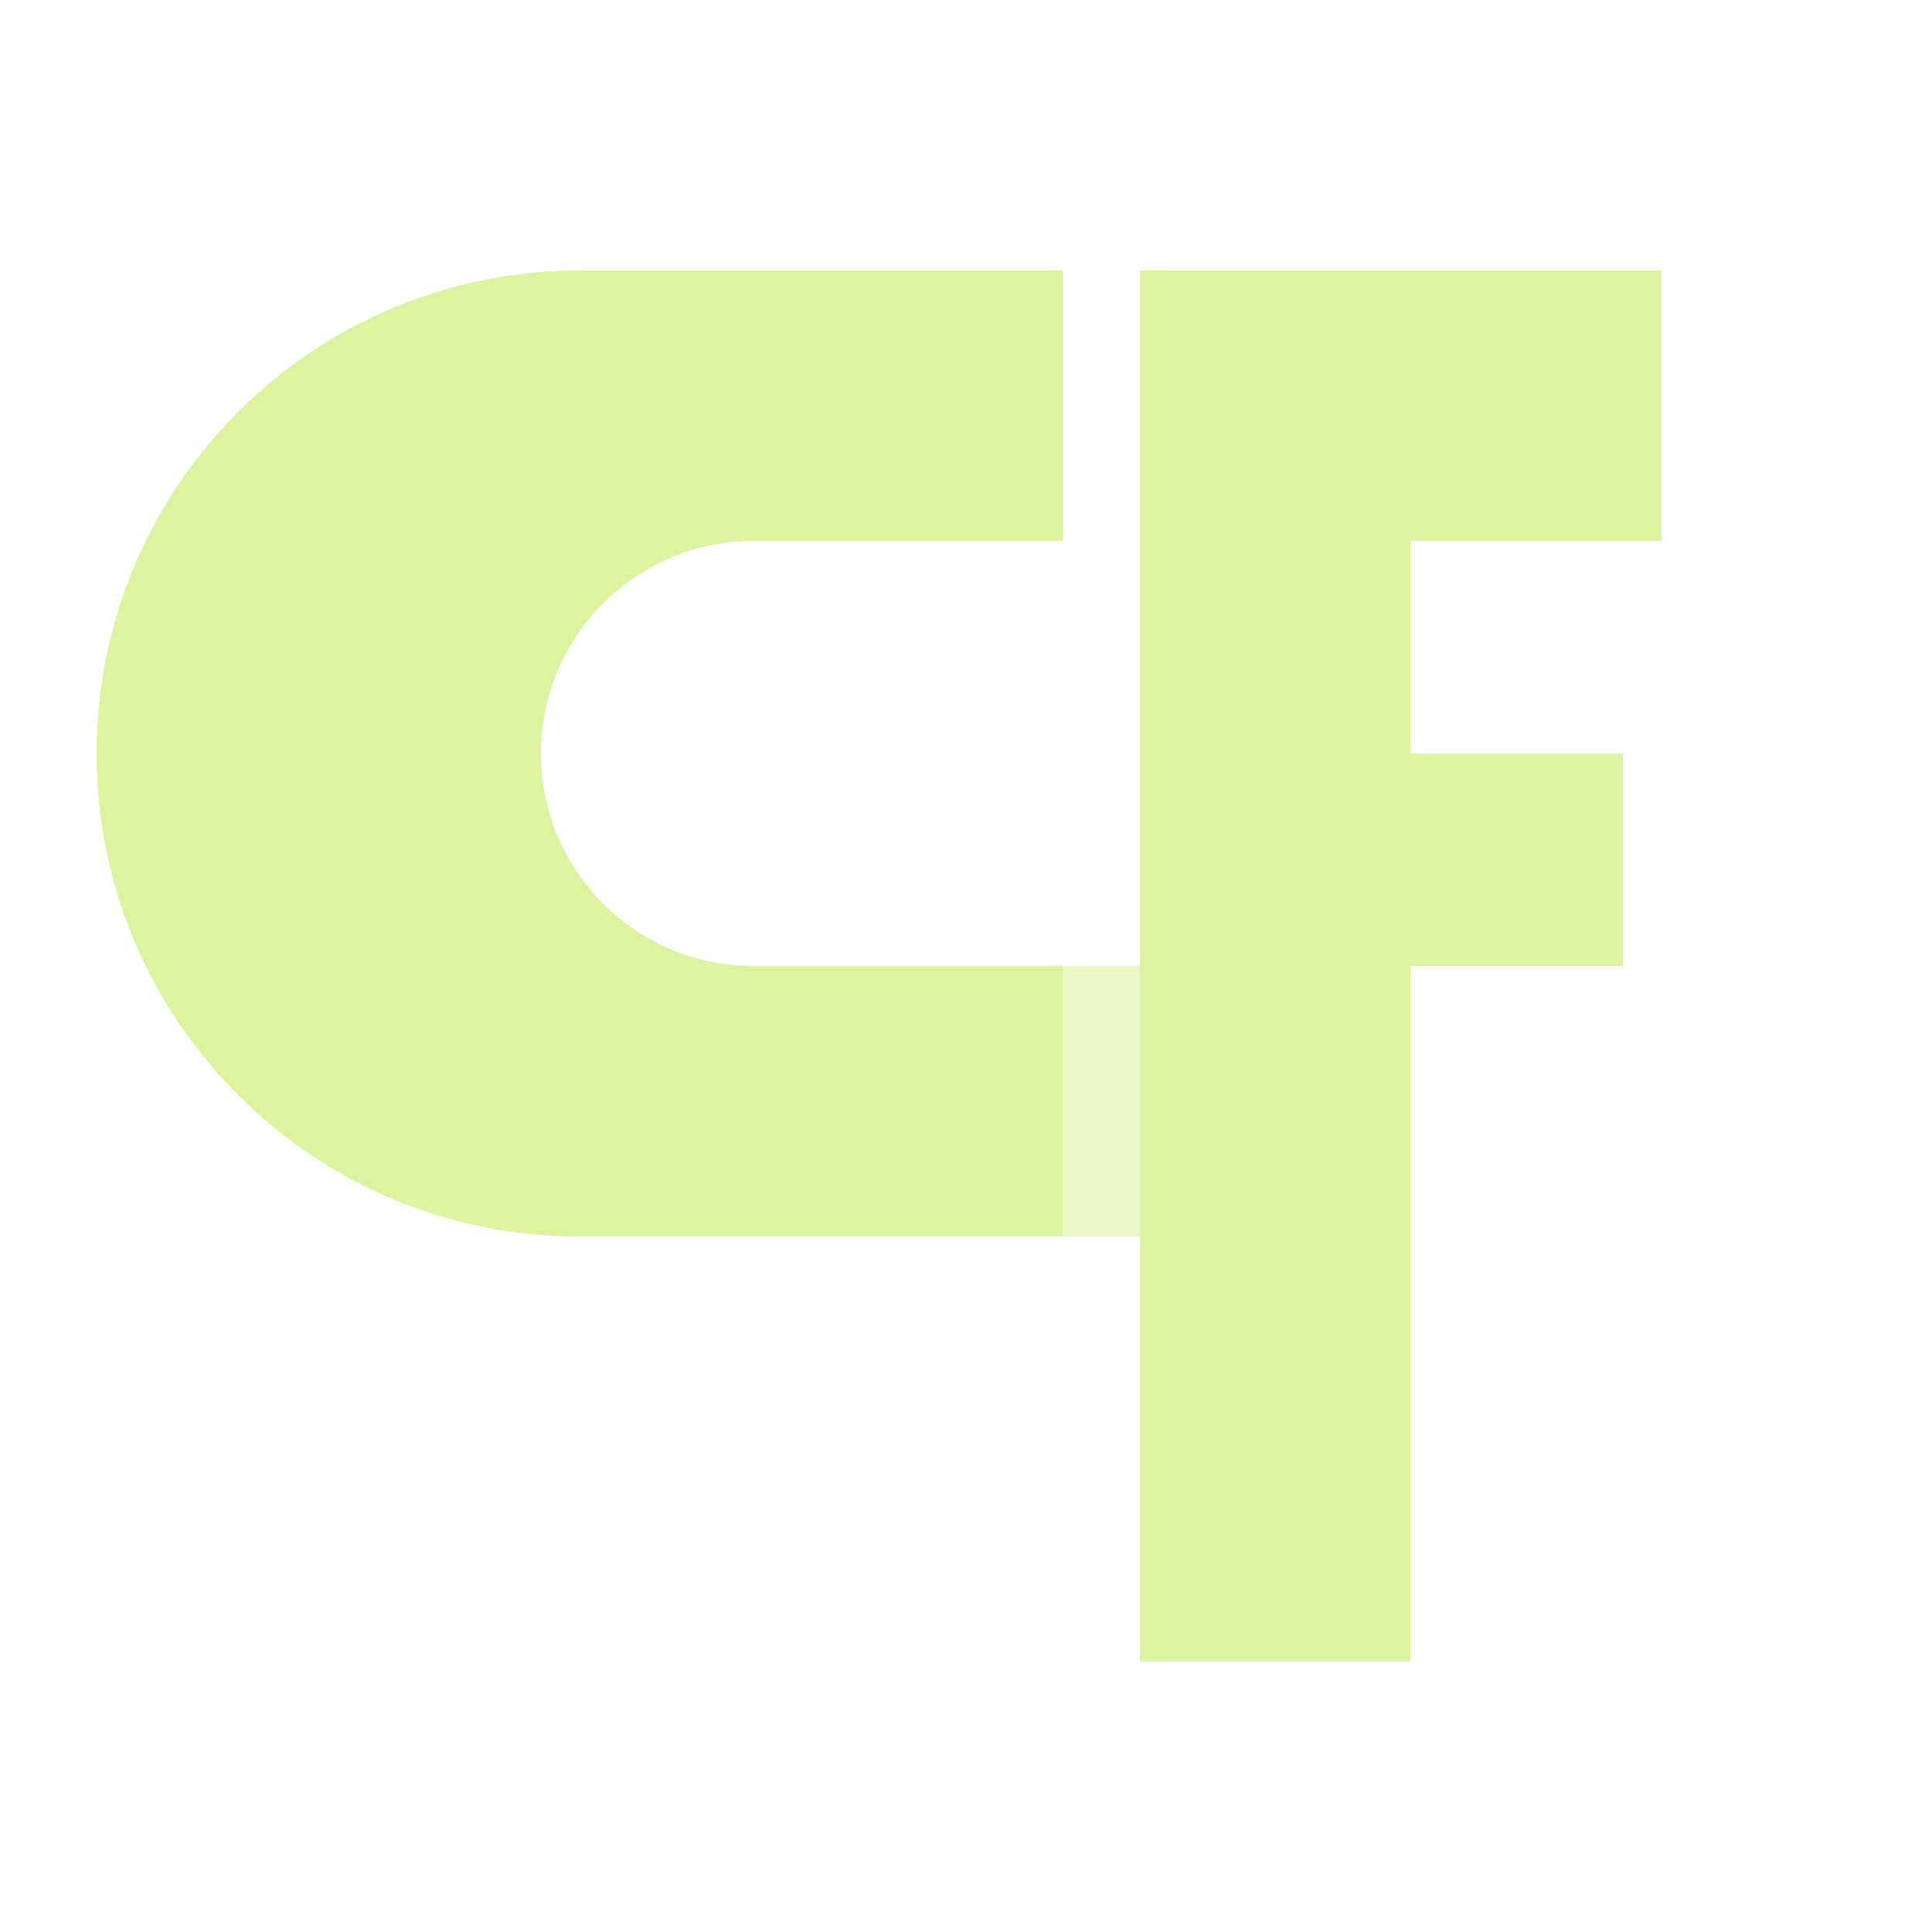
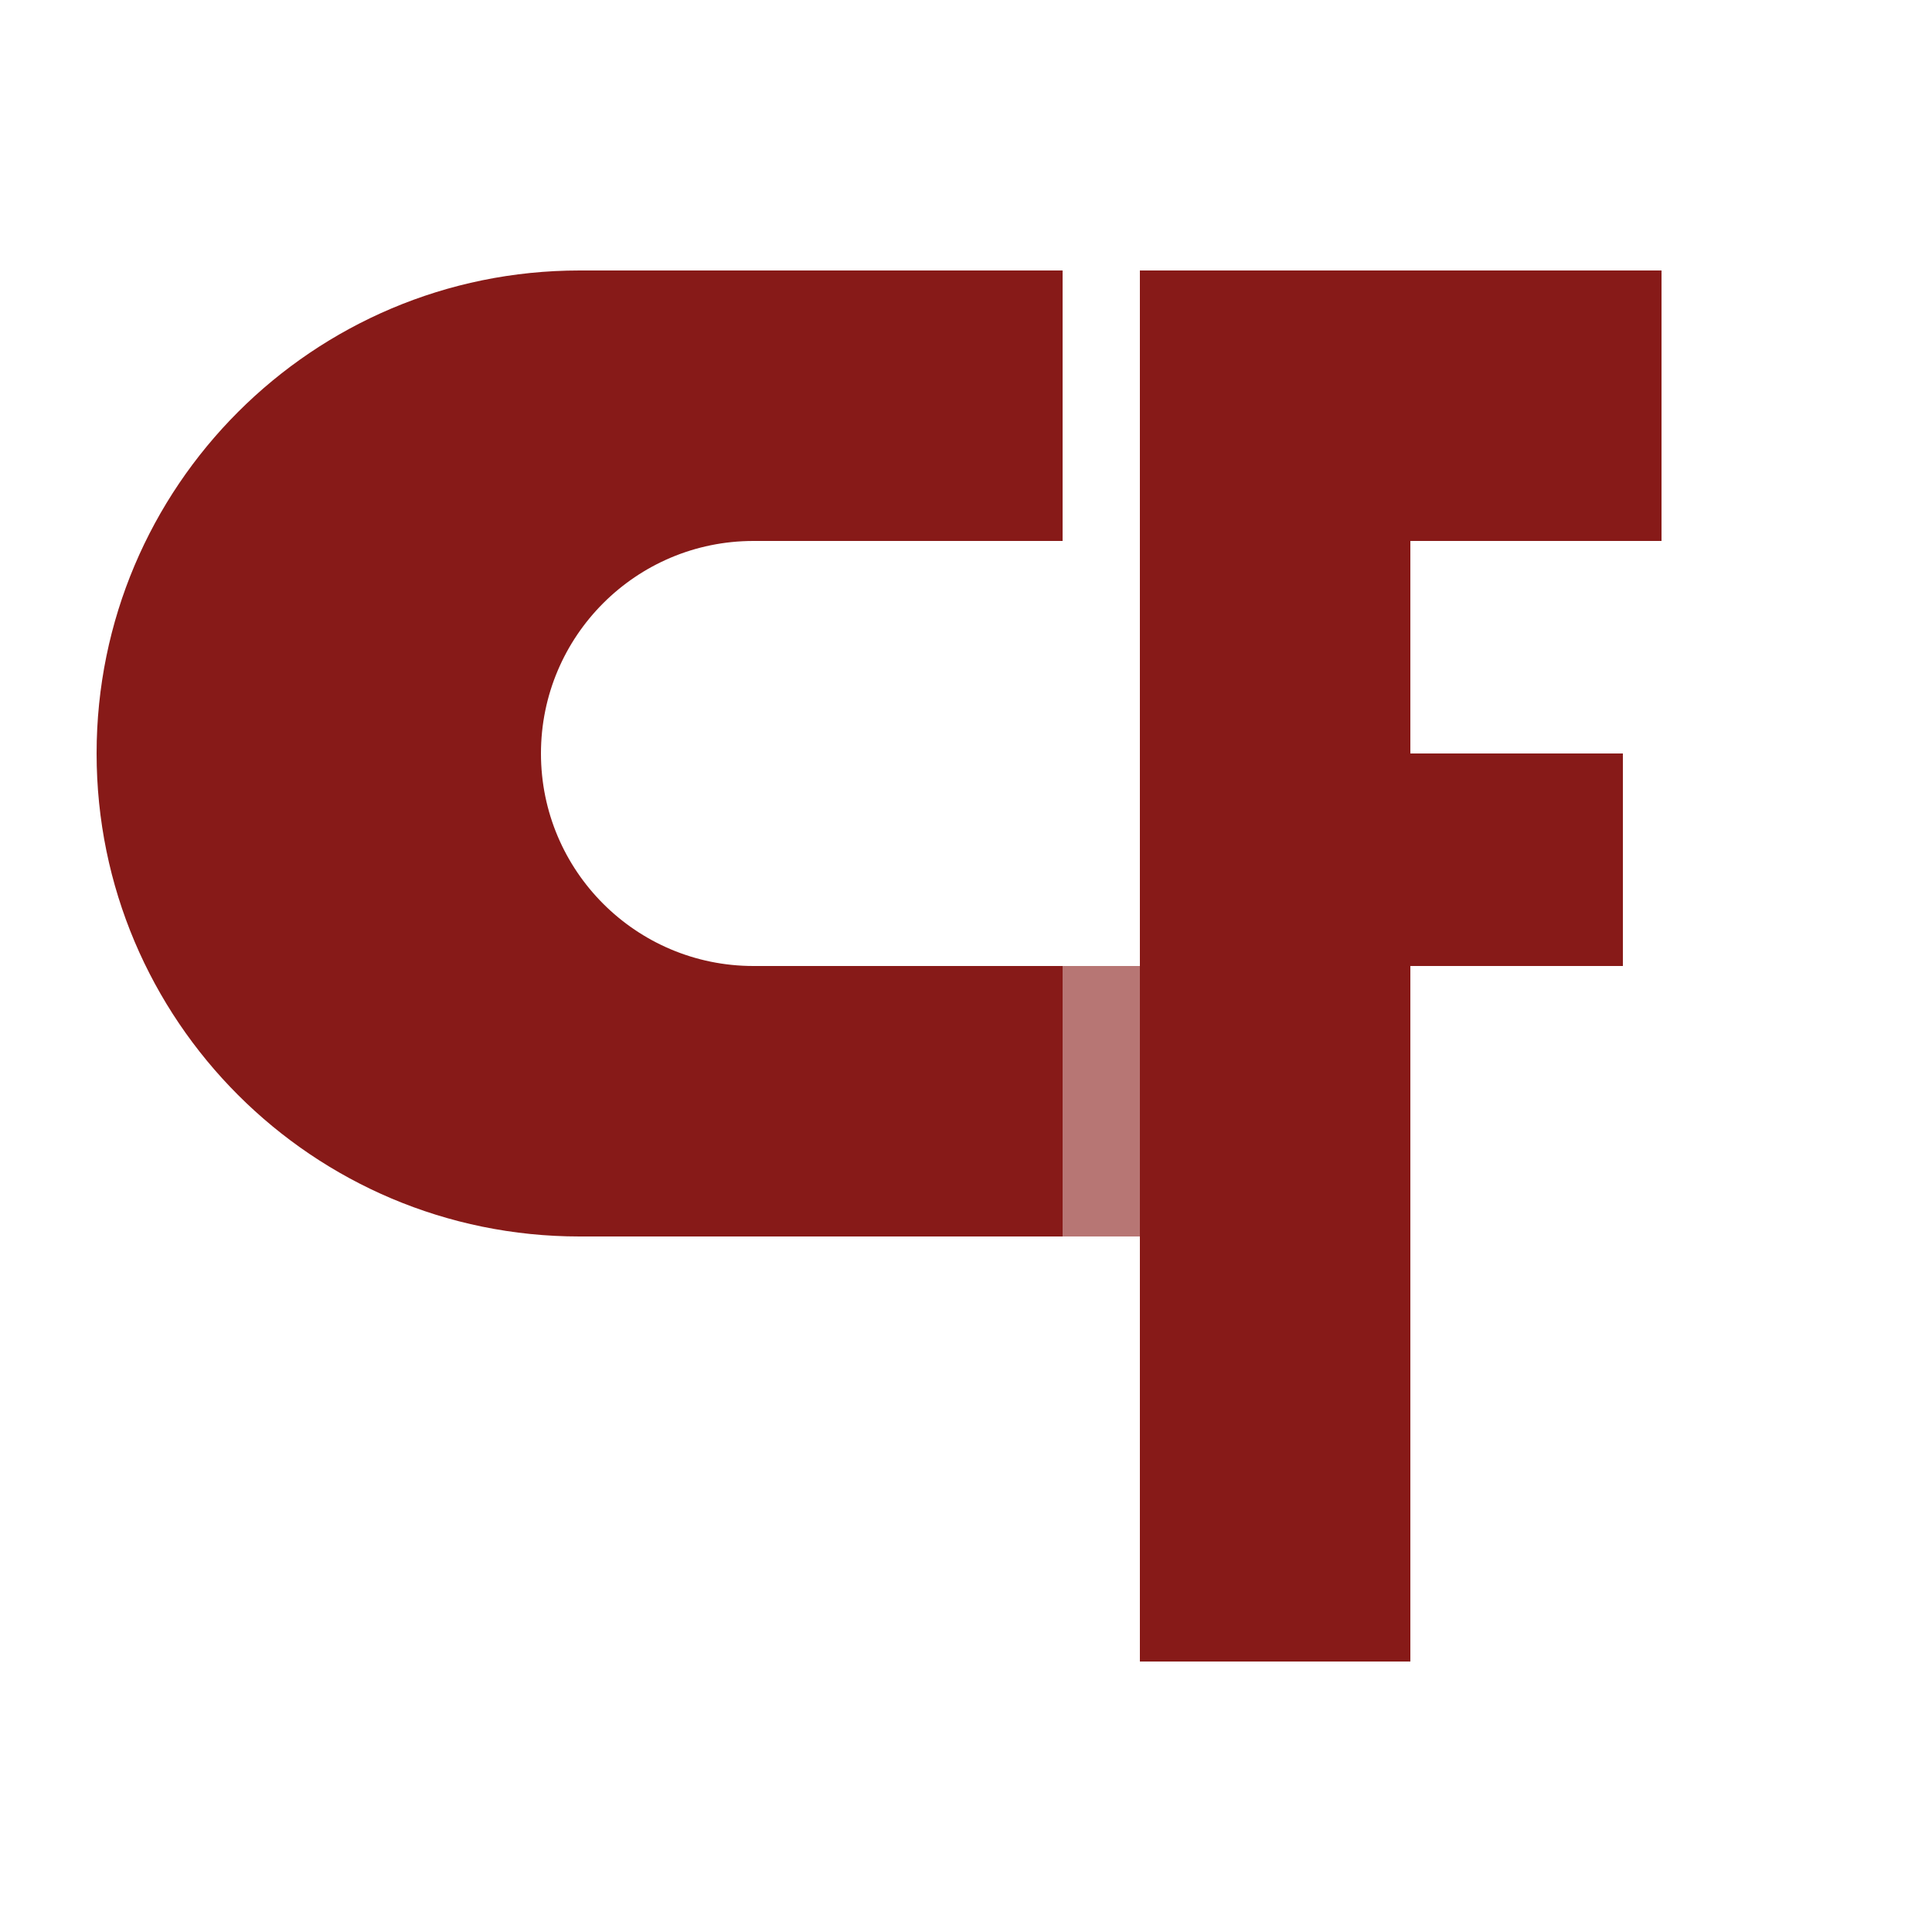
<svg xmlns="http://www.w3.org/2000/svg" viewBox="0 0 200 200" width="800" height="800">
-   <path d="M 110 28 L 60 28 A 50 50 0 0 0 60 128 L 110 128 L 110 100 L 78 100 A 22 22 0 0 1 78 56 L 110 56 Z" fill="#ddf3a0" />
-   <path d="M 118 28 L 172 28 L 172 56 L 146 56 L 146 78 L 168 78 L 168 100 L 146 100 L 146 172 L 118 172 Z" fill="#ddf3a0" />
-   <rect x="106" y="100" width="16" height="28" fill="#ddf3a0" opacity="0.6" />
+   <path d="M 110 28 L 60 28 A 50 50 0 0 0 60 128 L 110 128 L 110 100 L 78 100 A 22 22 0 0 1 78 56 L 110 56 Z" fill="#871A18" />
+   <path d="M 118 28 L 172 28 L 172 56 L 146 56 L 146 78 L 168 78 L 168 100 L 146 100 L 146 172 L 118 172 Z" fill="#871A18" />
+   <rect x="106" y="100" width="16" height="28" fill="#871A18" opacity="0.6" />
</svg>
